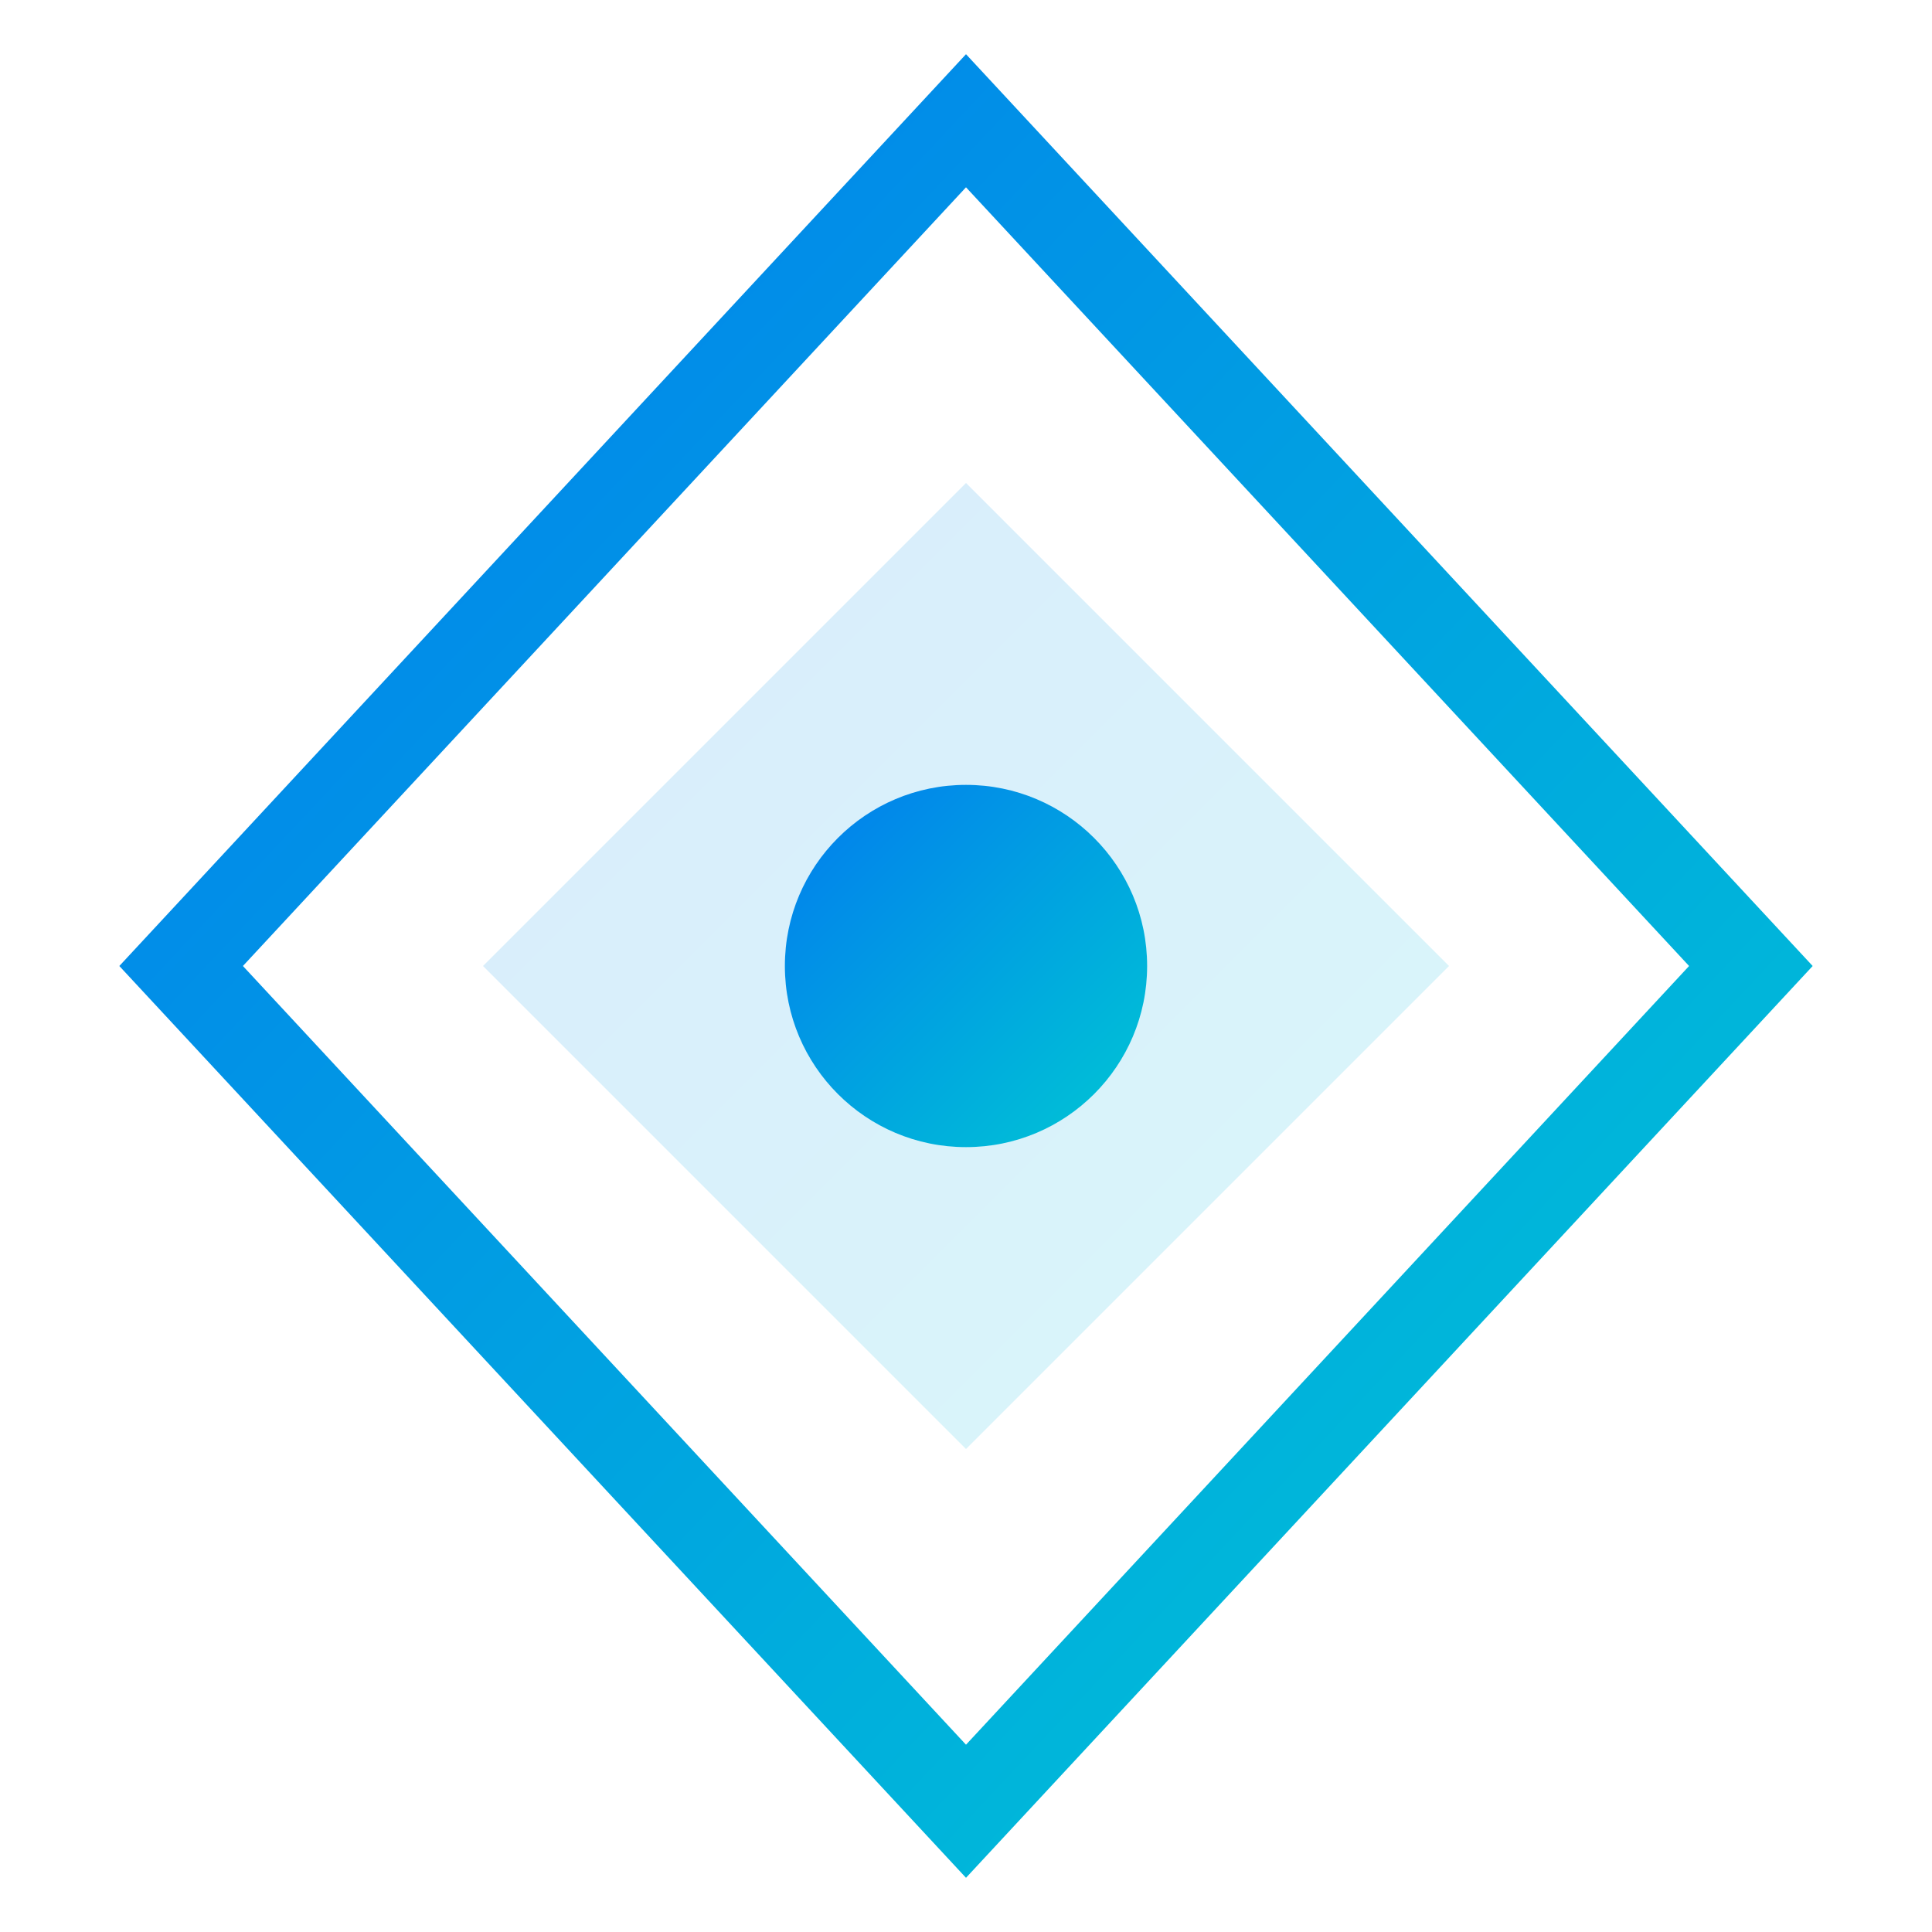
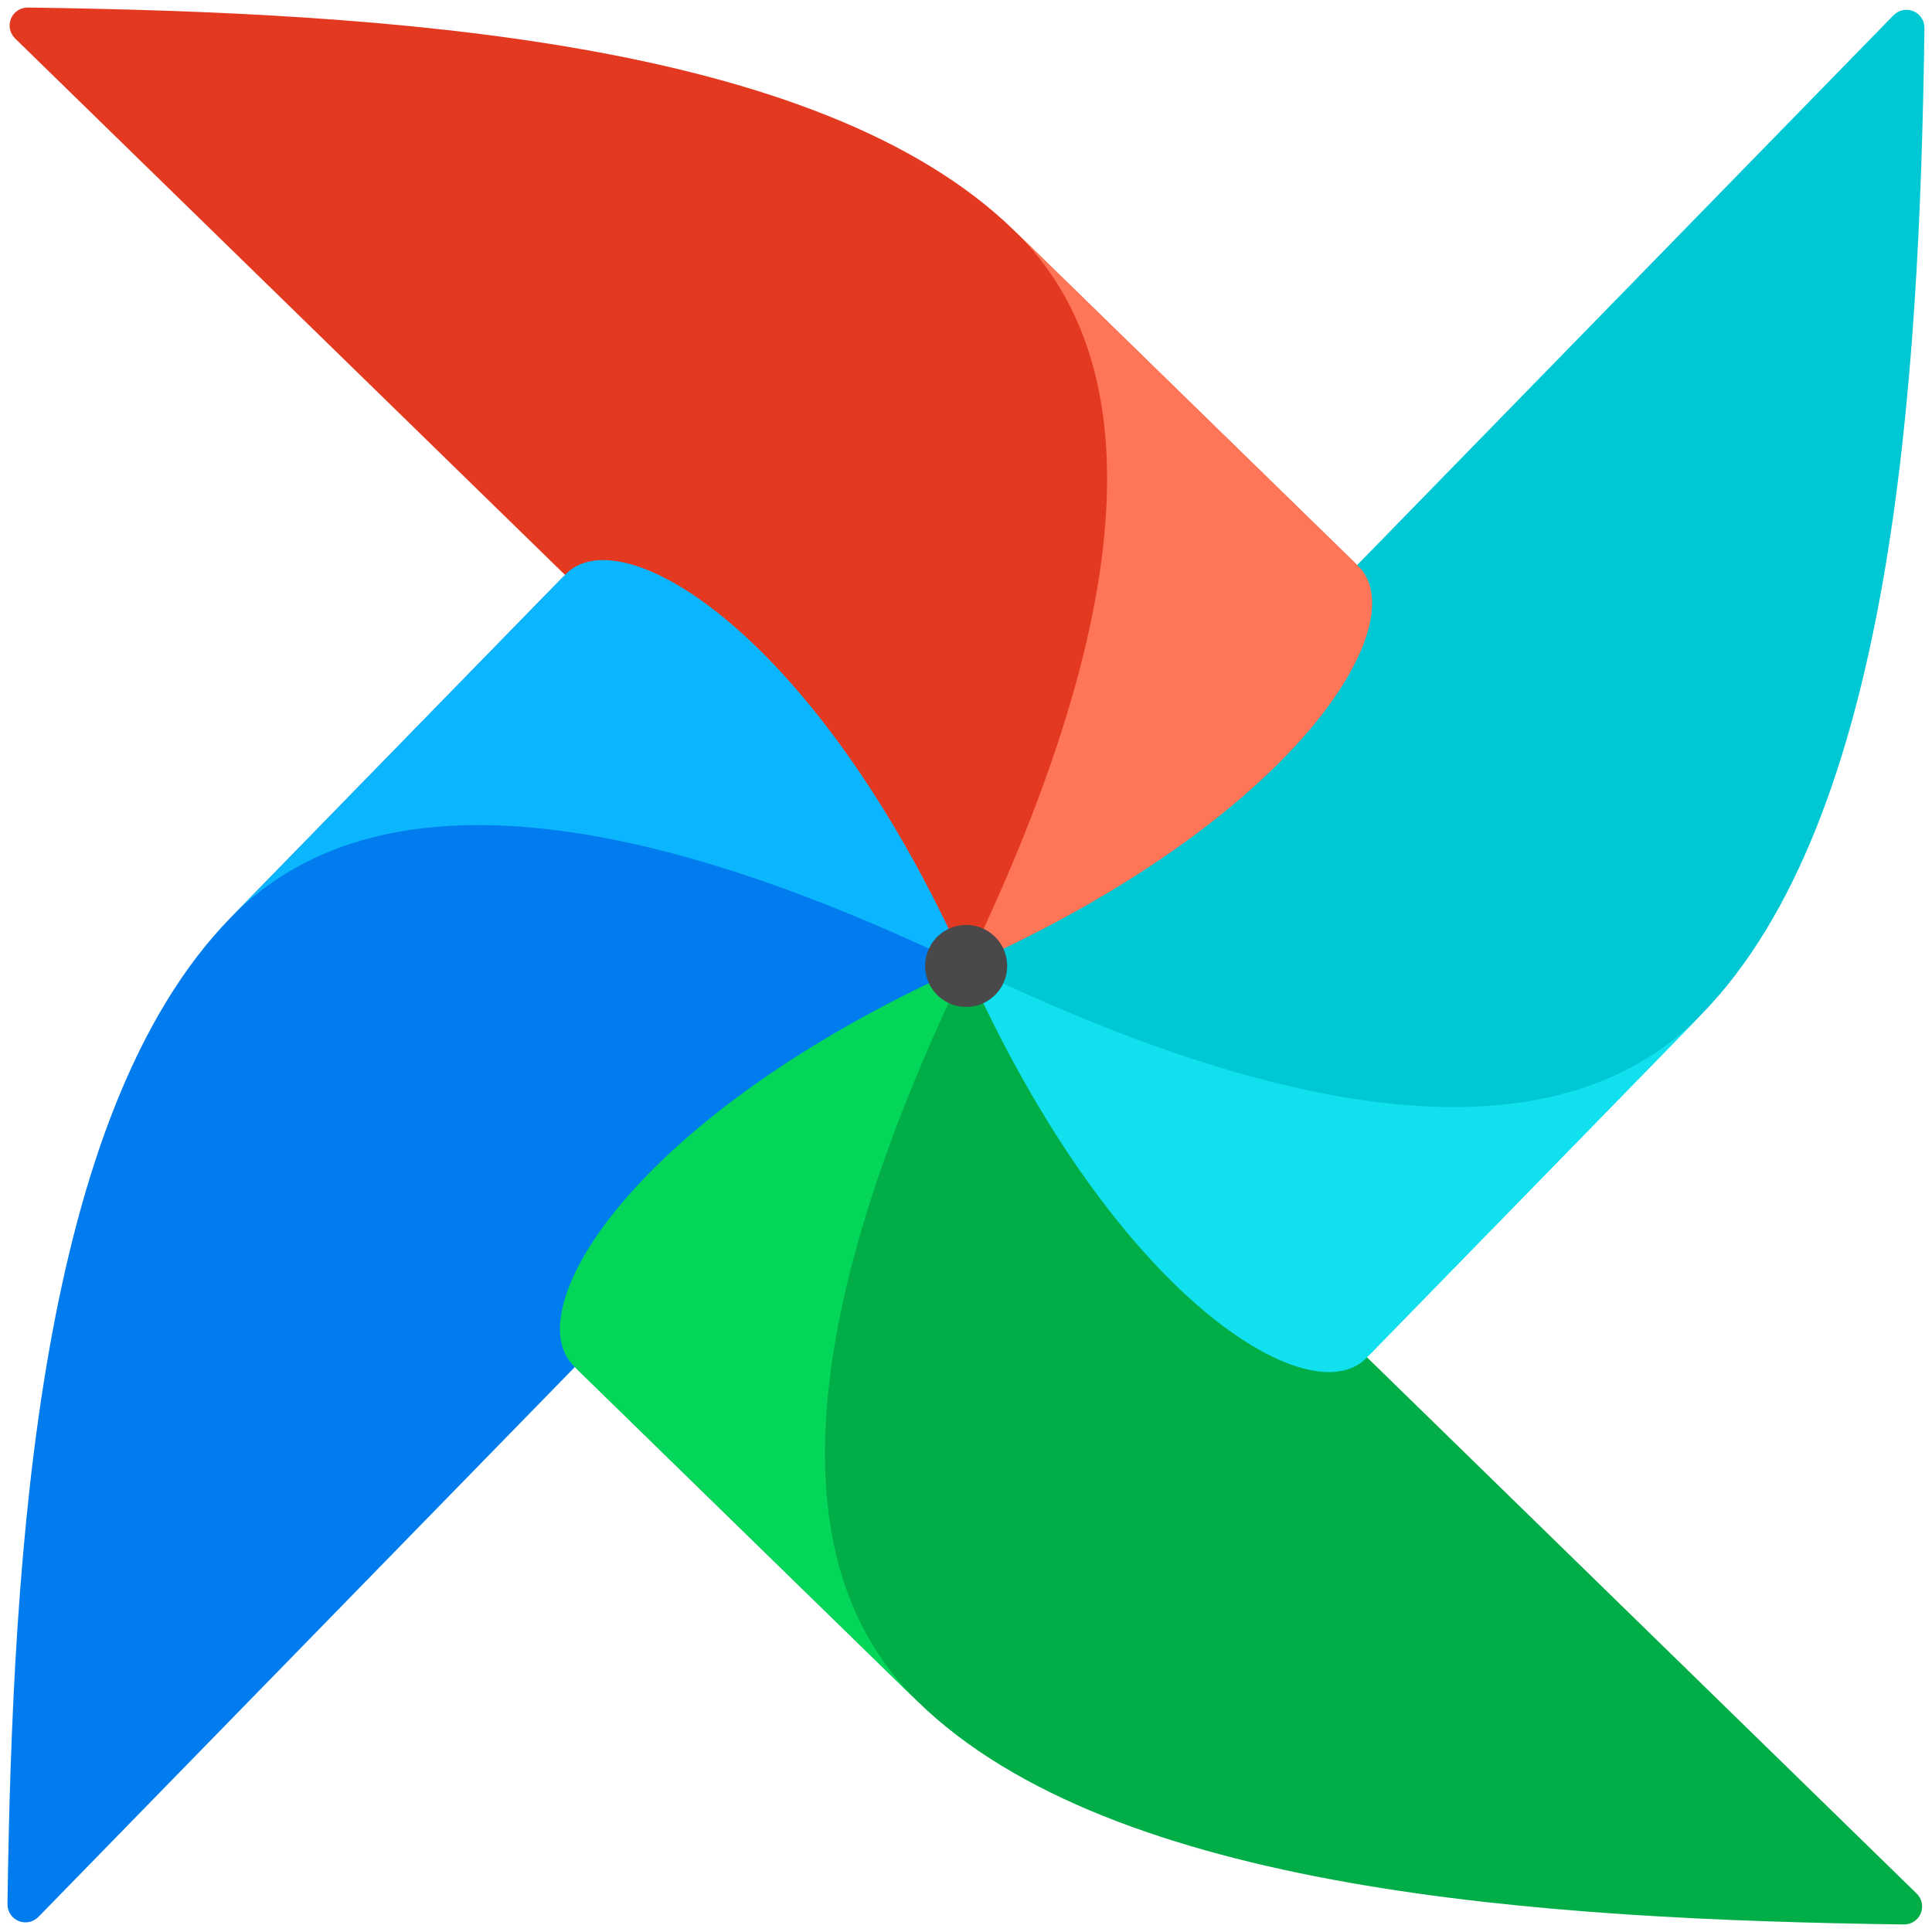
- <svg xmlns="http://www.w3.org/2000/svg" viewBox="0 0 64 64">
-   <defs>
-     <linearGradient id="af" x1="0%" y1="0%" x2="100%" y2="100%">
-       <stop offset="0%" stop-color="#017CEE" />
-       <stop offset="100%" stop-color="#00C7D4" />
-     </linearGradient>
-   </defs>
-   <path d="M32 4L6 32l26 28 26-28L32 4z" fill="none" stroke="url(#af)" stroke-width="3" />
-   <path d="M32 16L16 32l16 16 16-16L32 16z" fill="url(#af)" opacity="0.15" />
-   <circle cx="32" cy="32" r="6" fill="url(#af)" />
-   <line x1="32" y1="10" x2="32" y2="26" stroke="url(#af)" stroke-width="2.5" stroke-linecap="round" />
-   <line x1="32" y1="38" x2="32" y2="54" stroke="url(#af)" stroke-width="2.5" stroke-linecap="round" />
-   <line x1="10" y1="32" x2="26" y2="32" stroke="url(#af)" stroke-width="2.5" stroke-linecap="round" />
-   <line x1="38" y1="32" x2="54" y2="32" stroke="url(#af)" stroke-width="2.5" stroke-linecap="round" />
+ <svg xmlns="http://www.w3.org/2000/svg" viewBox="0 0 128 128">
+   <path d="m2.544 127 60.809-62.332a1.124 1.124 0 0 0 0.136-1.437c-3.698-5.162-10.521-6.058-13.05-9.527-7.49-10.275-9.391-16.092-12.61-15.731a0.984 0.984 0 0 0-0.585 0.308l-21.966 22.518c-12.638 12.944-14.454 41.475-14.782 65.367a1.191 1.191 0 0 0 2.047 0.833z" fill="#017cee" />
+   <path d="m126.99 125.46-62.332-60.813a1.124 1.124 0 0 0-1.439-0.136c-5.162 3.7-6.058 10.521-9.527 13.05-10.275 7.49-16.092 9.391-15.731 12.61a0.984 0.984 0 0 0 0.308 0.582l22.518 21.966c12.944 12.638 41.475 14.454 65.367 14.782a1.191 1.191 0 0 0 0.835-2.041z" fill="#00ad46" />
+   <path d="m60.792 112.72c-7.076-6.904-10.355-20.559 3.206-48.719-22.046 9.852-29.771 22.803-25.972 26.511z" fill="#04d659" />
+   <path d="m125.45 1.011-60.807 62.332a1.122 1.122 0 0 0-0.136 1.437c3.7 5.162 10.519 6.058 13.05 9.527 7.49 10.275 9.393 16.092 12.61 15.731a0.979 0.979 0 0 0 0.585-0.308l21.966-22.518c12.638-12.944 14.454-41.475 14.782-65.367a1.193 1.193 0 0 0-2.05-0.833z" fill="#00c7d4" />
+   <path d="m112.73 67.211c-6.904 7.076-20.559 10.355-48.721-3.206 9.852 22.046 22.803 29.771 26.511 25.972z" fill="#11e1ee" />
+   <path d="m1.002 2.55 62.332 60.807a1.124 1.124 0 0 0 1.437 0.136c5.162-3.7 6.058-10.521 9.527-13.05 10.275-7.49 16.092-9.391 15.731-12.61a0.99 0.99 0 0 0-0.308-0.585l-22.518-21.966c-12.944-12.638-41.475-14.454-65.367-14.782a1.191 1.191 0 0 0-0.833 2.05z" fill="#e43921" />
+   <path d="m67.212 15.284c7.076 6.904 10.355 20.559-3.206 48.721 22.046-9.852 29.771-22.805 25.972-26.511z" fill="#ff7557" />
+   <path d="m15.279 60.8c6.904-7.076 20.559-10.355 48.721 3.206-9.852-22.046-22.803-29.771-26.511-25.972z" fill="#0cb6ff" />
+   <circle cx="64.009" cy="63.995" r="2.718" fill="#4a4848" />
</svg>
